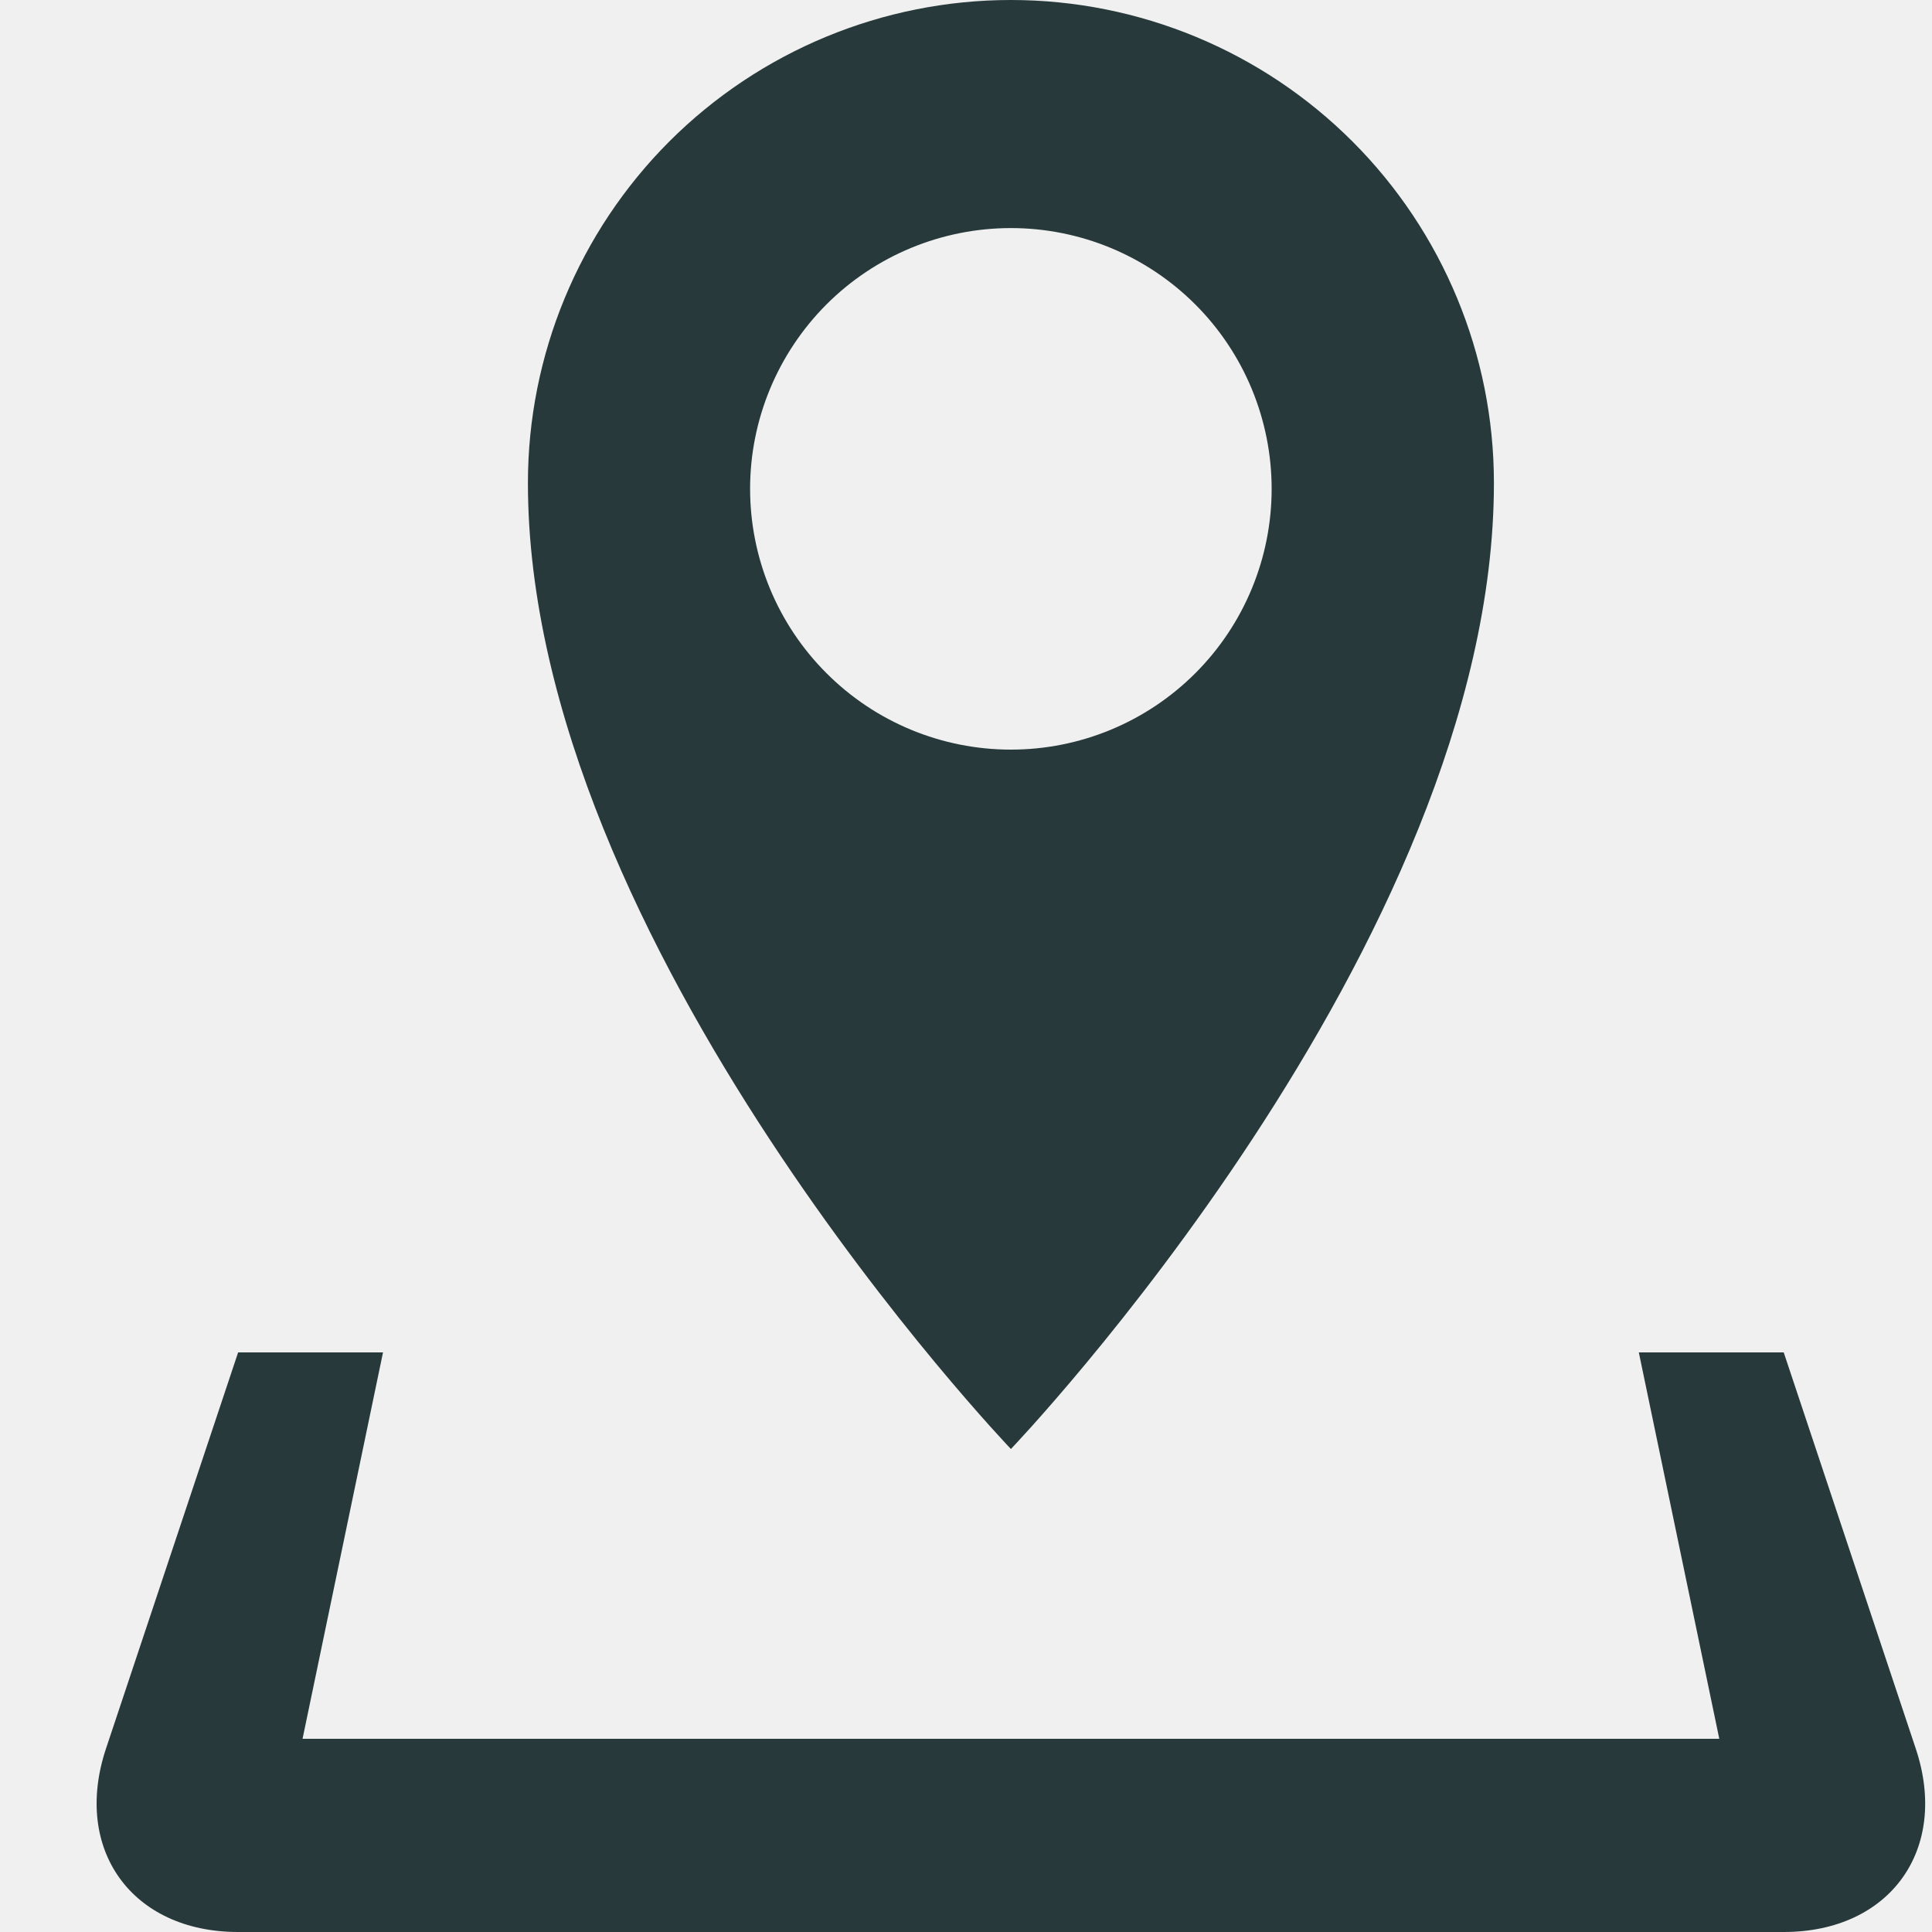
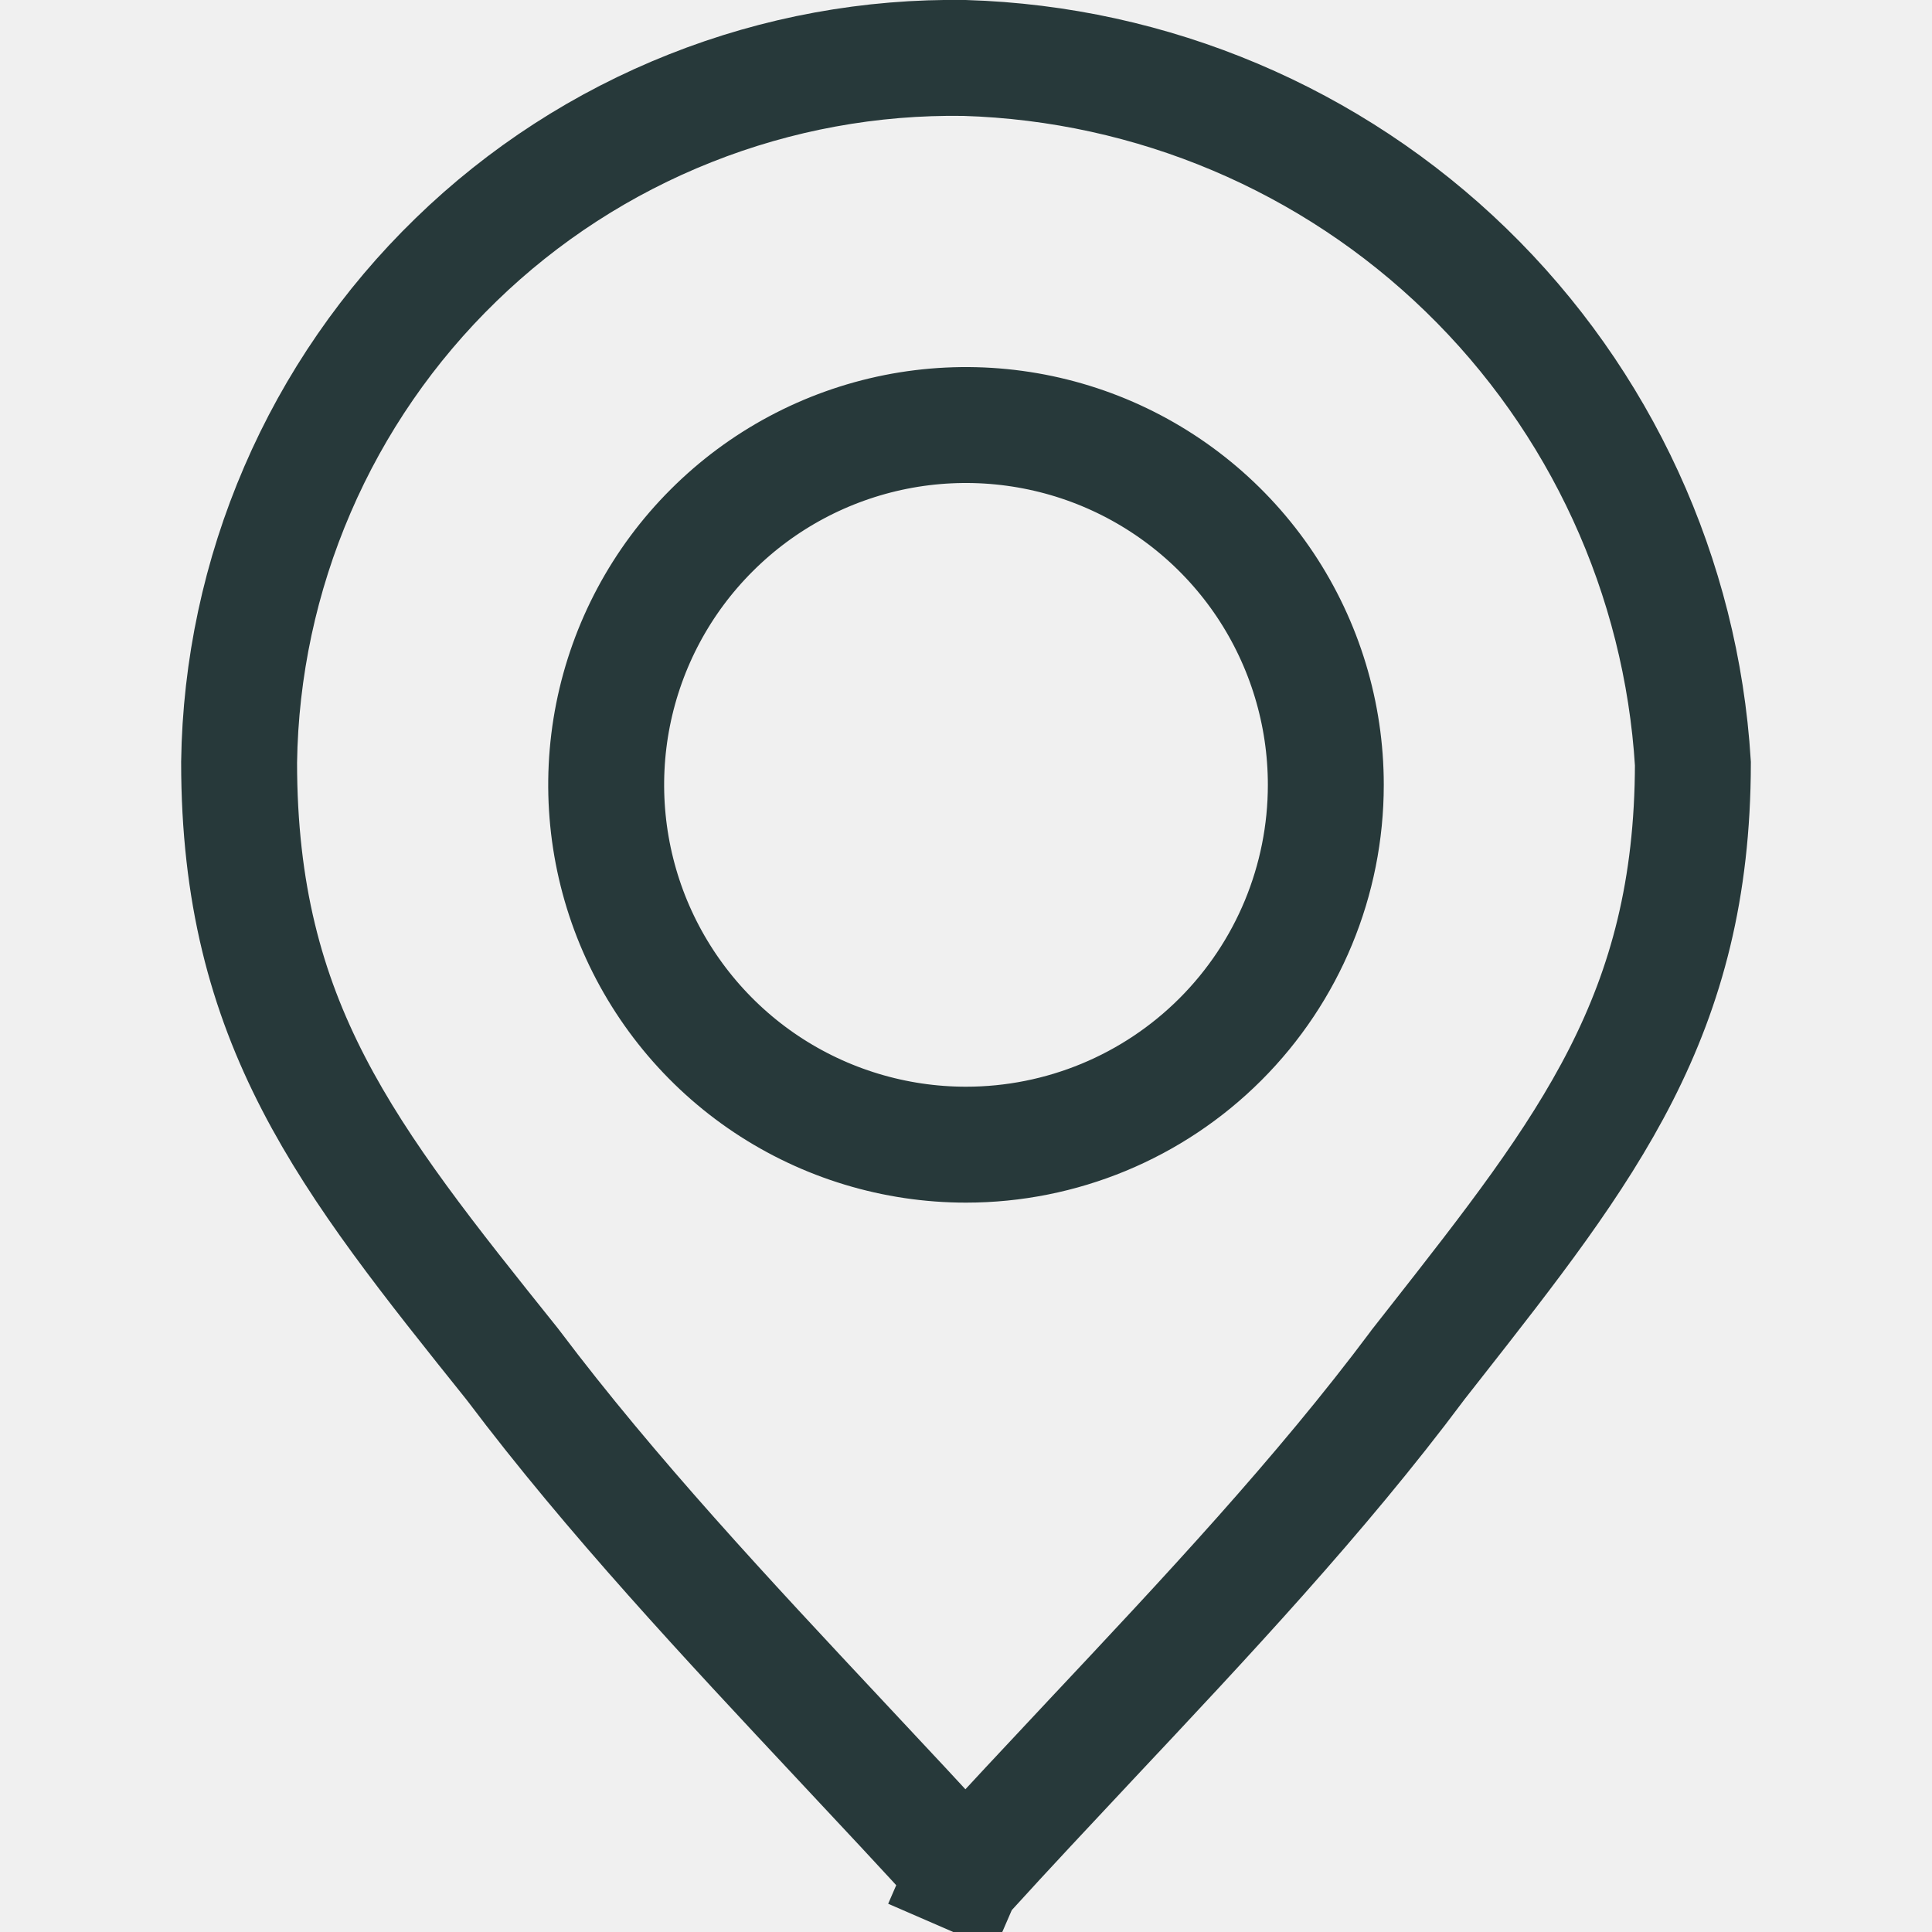
- <svg xmlns="http://www.w3.org/2000/svg" width="20" height="20" viewBox="0 0 20 20" fill="none">
-   <path d="M19.832 18.102L18.465 14H16.965L17.798 18H3.132L3.965 14H2.465L1.097 18.102C0.75 19.146 1.365 20 2.465 20H18.465C19.565 20 20.18 19.146 19.832 18.102ZM15.465 5C15.465 3.674 14.938 2.402 14 1.464C13.063 0.527 11.791 0 10.465 0C9.139 0 7.867 0.527 6.929 1.464C5.992 2.402 5.465 3.674 5.465 5C5.465 9.775 10.465 15 10.465 15C10.465 15 15.465 9.775 15.465 5ZM7.765 5.06C7.765 4.344 8.05 3.658 8.556 3.151C9.062 2.645 9.749 2.361 10.465 2.361C11.181 2.361 11.867 2.645 12.374 3.152C12.88 3.658 13.164 4.345 13.164 5.061C13.164 5.776 12.88 6.463 12.374 6.969C11.867 7.476 11.181 7.76 10.465 7.76C9.749 7.76 9.062 7.476 8.556 6.969C8.049 6.463 7.765 5.776 7.765 5.06Z" fill="#27393A" />
+ <svg xmlns="http://www.w3.org/2000/svg" width="25" height="25" viewBox="0 0 25 25" fill="none">
+   <g clip-path="url(#clip0_38_625)">
+     <path d="M6.646 17.674L6.639 17.665L6.632 17.656L6.626 17.648C4.486 14.977 3.095 13.241 3.094 9.864C3.111 8.65 3.368 7.451 3.849 6.336C4.33 5.219 5.027 4.209 5.9 3.362C6.772 2.514 7.803 1.848 8.934 1.4C10.063 0.952 11.269 0.731 12.483 0.75C14.912 0.823 17.227 1.802 18.971 3.495C20.711 5.184 21.757 7.462 21.906 9.881C21.9 13.135 20.547 14.859 18.555 17.397C18.487 17.484 18.417 17.573 18.347 17.662L18.342 17.669L18.337 17.676C17.089 19.348 15.585 20.949 14.128 22.5C13.578 23.087 13.034 23.666 12.514 24.238C12.513 24.239 12.512 24.24 12.511 24.241C12.509 24.242 12.507 24.243 12.505 24.244C12.501 24.246 12.496 24.247 12.492 24.247C12.488 24.247 12.484 24.246 12.48 24.244L12.181 24.933L12.48 24.244C12.476 24.243 12.473 24.241 12.471 24.238C11.957 23.674 11.422 23.102 10.88 22.524C9.421 20.965 7.912 19.354 6.646 17.674ZM9.913 14.028C10.679 14.539 11.579 14.812 12.5 14.812C13.735 14.812 14.919 14.322 15.793 13.448C16.666 12.575 17.156 11.391 17.156 10.156C17.156 9.235 16.883 8.335 16.372 7.569C15.86 6.803 15.133 6.207 14.282 5.854C13.431 5.502 12.495 5.41 11.592 5.589C10.688 5.769 9.859 6.212 9.208 6.864C8.556 7.515 8.113 8.344 7.933 9.248C7.754 10.151 7.846 11.087 8.198 11.938C8.551 12.789 9.147 13.516 9.913 14.028Z" stroke="#27393A" stroke-width="1.5" />
+   </g>
+   <defs>
+     <clipPath id="clip0_38_625">
+       <rect width="25" height="25" fill="white" />
+     </clipPath>
+   </defs>
</svg>
